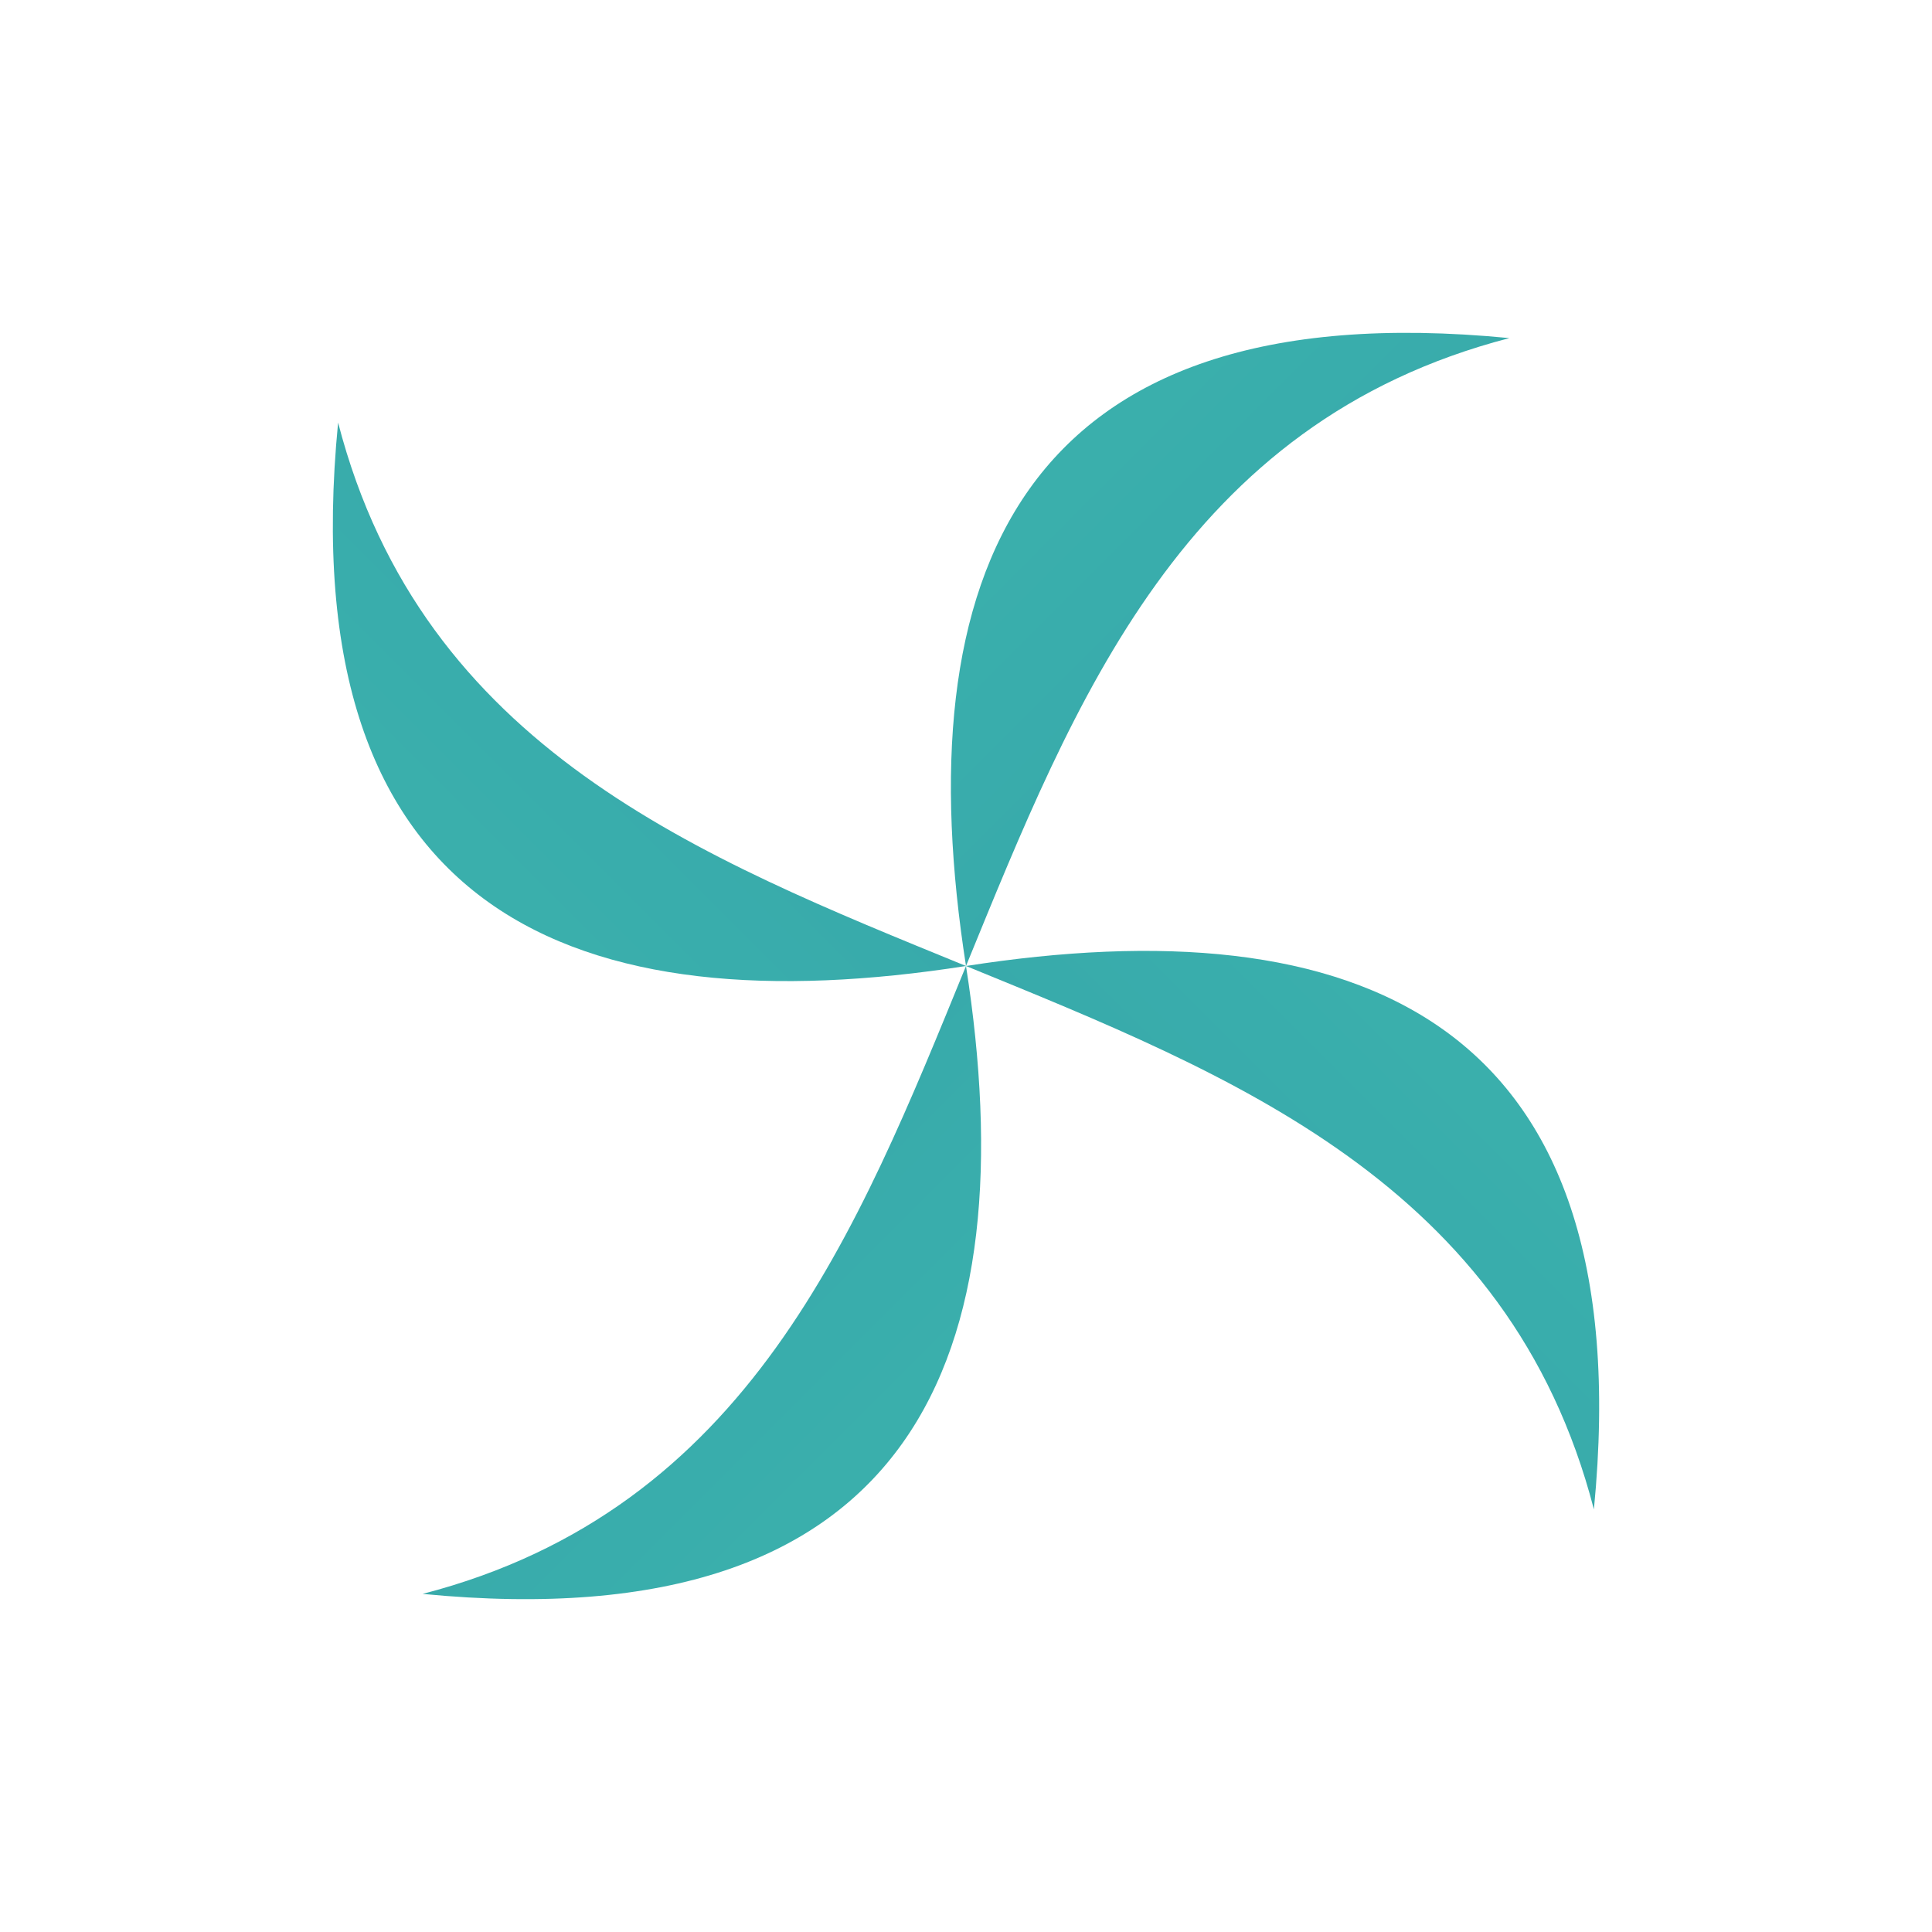
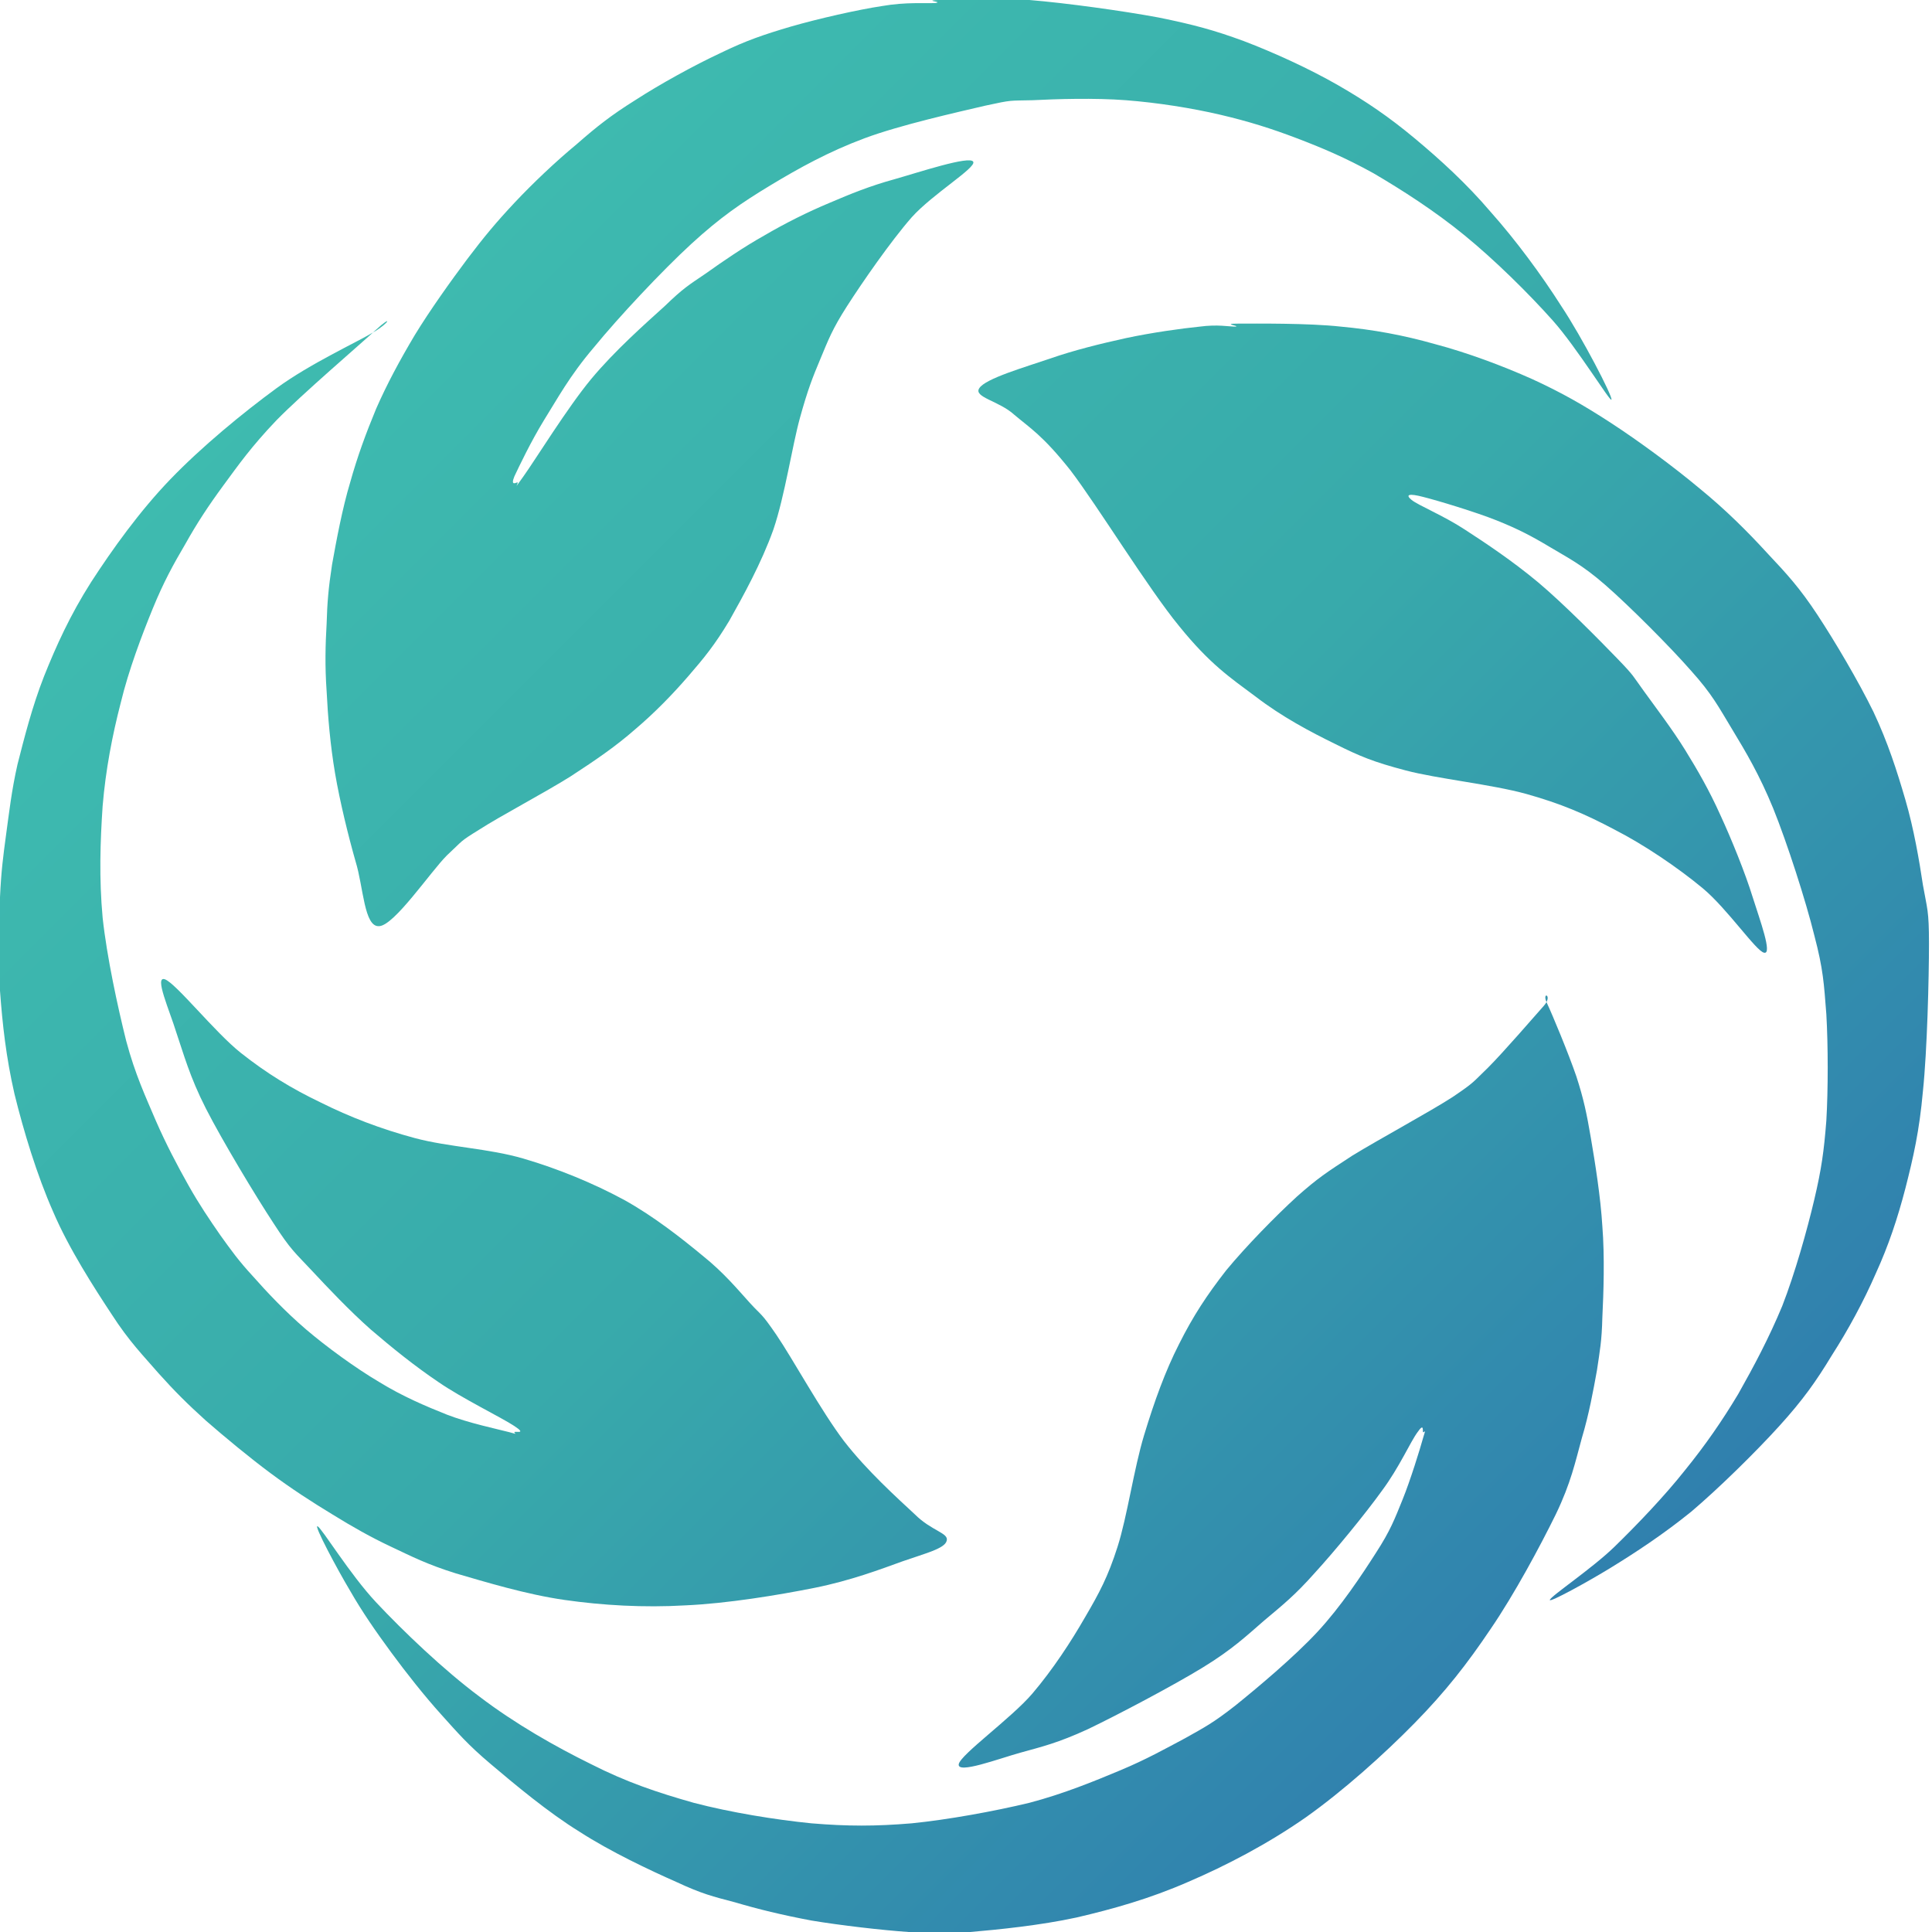
<svg xmlns="http://www.w3.org/2000/svg" width="320" height="320" viewBox="0 0 320 320" fill="none">
  <defs>
    <linearGradient id="lv" x1="40" y1="40" x2="280" y2="280" gradientUnits="userSpaceOnUse">
      <stop offset="0" stop-color="#3FBDB0" />
      <stop offset="0.5" stop-color="#38AAAB" />
      <stop offset="1" stop-color="#2F7AAF" />
    </linearGradient>
  </defs>
-   <g fill="url(#lv)">
-     <g>
-       <path d="M160 160 C 150 96, 168 48, 250 56 C 196 70, 178 116, 160 160 Z" />
-     </g>
-     <g transform="rotate(90 160 160)">
-       <path d="M160 160 C 150 96, 168 48, 250 56 C 196 70, 178 116, 160 160 Z" />
-     </g>
-     <g transform="rotate(180 160 160)">
-       <path d="M160 160 C 150 96, 168 48, 250 56 C 196 70, 178 116, 160 160 Z" />
-     </g>
-     <g transform="rotate(270 160 160)">
-       <path d="M160 160 C 150 96, 168 48, 250 56 C 196 70, 178 116, 160 160 Z" />
-     </g>
+   <g fill="url(#lv)" fill-rule="evenodd">
+     <path d="M205.1,53.6C208.0,53.6 216.7,53.5 222.1,54.1C227.5,54.6 232.4,55.5 237.7,57.0C243.0,58.4 248.9,60.6 253.8,62.8C258.6,65.0 262.3,67.1 266.9,70.1C271.5,73.1 277.2,77.3 281.5,80.9C285.8,84.4 289.5,88.1 292.7,91.6C296.0,95.1 298.1,97.4 301.0,101.8C303.9,106.2 307.8,112.8 310.3,117.9C312.7,123.0 314.2,127.7 315.6,132.5C317.0,137.3 317.9,142.6 318.5,146.6C319.2,150.6 319.5,150.7 319.5,156.3C319.5,162.0 319.2,174.0 318.5,180.7C317.9,187.4 316.9,191.7 315.6,196.8C314.3,201.8 312.8,206.3 310.7,210.9C308.7,215.5 306.1,220.3 303.4,224.5C300.8,228.8 298.6,231.9 294.7,236.2C290.8,240.5 284.7,246.5 280.1,250.4C275.4,254.2 270.8,257.2 266.9,259.6C263.0,262.0 256.6,265.5 256.7,265.0C256.8,264.4 263.7,259.8 267.4,256.2C271.1,252.6 275.7,247.8 279.1,243.5C282.5,239.3 285.2,235.4 287.9,230.9C290.5,226.3 293.0,221.6 295.2,216.3C297.3,210.9 299.3,203.8 300.5,198.7C301.7,193.6 302.1,190.7 302.5,185.6C302.8,180.5 302.8,173.2 302.5,168.0C302.1,162.9 302.0,160.6 300.5,154.9C299.1,149.2 296.0,139.6 293.7,133.9C291.4,128.3 289.2,124.6 286.9,120.8C284.6,117.0 283.6,115.0 280.1,111.1C276.6,107.1 269.8,100.3 265.9,96.9C262.0,93.5 259.7,92.4 256.7,90.6C253.7,88.8 251.4,87.6 247.9,86.2C244.4,84.8 238.1,82.9 235.7,82.3C233.4,81.7 232.7,81.9 233.8,82.8C234.9,83.7 239.1,85.4 242.6,87.7C246.0,89.9 250.5,92.9 254.7,96.4C259.0,100.0 265.0,106.1 267.9,109.1C270.8,112.1 270.4,111.9 272.3,114.5C274.1,117.0 277.0,120.8 279.1,124.2C281.2,127.6 283.1,130.9 284.9,134.9C286.8,139.0 289.1,144.7 290.3,148.6C291.5,152.4 293.6,158.1 292.2,157.8C290.9,157.6 286.1,150.5 282.0,147.1C277.9,143.7 272.3,139.9 267.4,137.4C262.5,134.8 258.5,133.1 252.8,131.5C247.0,129.9 238.1,129.0 232.8,127.6C227.5,126.2 225.3,125.3 221.1,123.2C217.0,121.2 212.3,118.7 208.0,115.4C203.7,112.2 200.4,110.0 195.3,103.7C190.2,97.5 181.8,83.8 177.3,77.9C172.7,72.1 170.6,70.9 168.0,68.7C165.5,66.4 161.2,65.8 162.2,64.3C163.2,62.7 169.8,60.8 173.9,59.4C177.9,58.0 182.4,56.9 186.5,56.0C190.7,55.1 195.7,54.4 198.7,54.1C201.7,53.7 203.5,54.1 204.6,54.1C205.6,54.0 202.1,53.6 205.1,53.6Z" />
+     <path d="M62.3,54.6C59.7,57.0 50.0,65.3 45.8,69.6C41.6,74.0 39.5,77.0 37.0,80.4C34.5,83.8 32.6,86.7 30.7,90.1C28.7,93.5 27.1,96.4 25.3,100.8C23.5,105.2 21.3,111.0 20.0,116.4C18.6,121.8 17.5,127.5 17.0,133.5C16.6,139.4 16.4,145.5 17.0,152.0C17.7,158.5 19.5,166.8 20.9,172.4C22.4,178.0 24.1,181.6 25.8,185.6C27.5,189.5 29.4,193.1 31.2,196.3C33.0,199.5 34.7,202.0 36.5,204.6C38.3,207.1 39.5,208.8 41.9,211.4C44.2,214.0 47.2,217.2 50.7,220.2C54.1,223.1 58.9,226.6 62.8,228.9C66.7,231.3 70.5,232.9 74.0,234.3C77.6,235.7 82.4,236.7 84.3,237.2C86.1,237.7 85.1,237.4 85.2,237.2C85.4,237.0 87.3,237.6 85.2,236.2C83.1,234.8 76.5,231.6 72.6,228.9C68.6,226.2 64.9,223.2 61.4,220.2C57.9,217.1 54.3,213.3 51.6,210.4C48.9,207.5 48.2,207.1 45.3,202.6C42.4,198.2 36.8,188.9 34.1,183.6C31.4,178.3 30.4,174.5 29.2,171.0C28.1,167.4 25.5,161.6 27.3,162.2C29.1,162.8 35.6,171.0 39.9,174.4C44.2,177.8 48.3,180.3 53.1,182.6C57.9,185.0 63.1,187.0 68.7,188.5C74.3,190.0 80.9,190.2 86.7,191.9C92.5,193.6 98.3,196.0 103.3,198.7C108.2,201.4 112.9,205.1 116.4,208.0C119.9,210.8 122.2,213.6 124.2,215.8C126.2,218.0 126.0,217.3 128.6,221.1C131.2,224.9 136.0,233.7 139.8,238.7C143.6,243.6 148.6,248.1 151.5,250.8C154.3,253.6 157.2,253.9 156.8,255.2C156.5,256.5 153.2,257.3 149.5,258.6C145.9,259.9 140.9,261.8 134.9,263.0C128.9,264.2 120.4,265.6 113.5,265.9C106.6,266.3 99.8,265.9 93.5,265.0C87.2,264.1 80.3,262.0 75.5,260.6C70.7,259.1 68.2,257.8 64.8,256.2C61.4,254.6 58.4,252.9 55.0,250.8C51.7,248.8 48.3,246.6 44.8,244.0C41.3,241.4 37.2,238.0 34.1,235.3C31.0,232.5 28.9,230.4 26.3,227.5C23.7,224.5 21.4,222.2 18.5,217.7C15.6,213.3 11.4,206.8 8.8,200.7C6.1,194.6 3.9,187.3 2.4,181.2C1.0,175.1 0.4,169.6 0.0,164.1C-0.4,158.7 -0.2,152.9 0.0,148.6C0.2,144.3 0.5,142.0 1.0,138.3C1.5,134.7 1.9,131.0 2.9,126.6C4.0,122.3 5.3,117.1 7.3,112.0C9.3,107.0 11.6,101.9 15.1,96.4C18.6,91.0 23.1,84.7 28.2,79.4C33.4,74.0 40.2,68.4 45.8,64.3C51.4,60.2 59.1,56.7 61.9,55.0C64.6,53.4 65.0,52.1 62.3,54.6Z" />
+     <path d="M256.2,166.1C257.1,168.0 259.8,174.5 261.1,178.3C262.3,182.0 262.8,184.4 263.5,188.5C264.2,192.6 265.1,198.2 265.4,203.1C265.8,208.1 265.6,214.2 265.4,218.2C265.3,222.2 265.0,223.6 264.5,227.0C263.9,230.3 263.2,234.2 262.0,238.2C260.9,242.2 260.2,245.6 257.7,250.8C255.1,256.1 250.8,264.1 246.9,269.8C243.0,275.6 239.4,280.2 234.3,285.4C229.2,290.6 222.5,296.6 216.3,301.0C210.0,305.4 203.1,309.0 196.8,311.7C190.4,314.5 184.3,316.2 178.3,317.6C172.3,318.9 165.4,319.6 160.7,320.0C156.1,320.4 154.9,320.3 150.5,320.0C146.1,319.7 139.2,318.9 134.4,318.1C129.6,317.2 125.5,316.2 121.8,315.1C118.0,314.1 116.3,313.7 112.0,311.7C107.7,309.8 101.1,306.7 96.0,303.4C90.8,300.2 85.2,295.5 81.3,292.2C77.5,289.0 75.8,287.0 73.1,284.0C70.3,280.9 67.3,277.1 64.8,273.7C62.3,270.3 60.0,267.0 58.0,263.5C55.9,260.0 51.9,252.5 52.6,252.8C53.3,253.1 57.9,260.7 62.3,265.4C66.8,270.2 73.5,276.6 79.4,281.0C85.3,285.5 92.0,289.3 97.9,292.2C103.8,295.2 108.9,296.9 114.9,298.6C121.0,300.2 128.4,301.4 134.4,302.0C140.4,302.5 145.0,302.5 151.0,302.0C157.0,301.4 164.7,300.0 170.5,298.6C176.2,297.1 181.3,295.0 185.6,293.2C189.9,291.4 193.1,289.6 196.3,287.9C199.5,286.1 200.9,285.4 204.6,282.5C208.2,279.6 214.3,274.5 218.2,270.3C222.1,266.1 225.6,260.8 227.9,257.2C230.3,253.5 231.0,251.6 232.3,248.4C233.6,245.2 235.2,240.0 235.7,238.2C236.3,236.3 235.9,237.4 235.7,237.2C235.6,237.0 235.9,235.6 234.8,237.2C233.6,238.8 231.8,243.0 228.9,246.9C226.1,250.8 221.0,257.0 217.7,260.6C214.5,264.2 212.5,265.8 209.4,268.4C206.4,271.0 204.1,273.2 199.2,276.2C194.3,279.2 185.2,284.0 180.2,286.4C175.2,288.7 172.6,289.3 169.0,290.3C165.4,291.3 158.5,293.9 158.8,292.2C159.1,290.6 167.5,284.6 171.0,280.5C174.4,276.5 177.4,271.9 179.7,267.9C182.1,263.8 183.5,261.2 185.1,256.2C186.7,251.2 187.8,243.3 189.5,237.7C191.2,232.1 193.0,227.1 195.3,222.6C197.6,218.0 199.9,214.5 203.1,210.4C206.4,206.4 211.3,201.4 214.8,198.2C218.3,195.1 219.7,194.2 224.0,191.4C228.4,188.7 236.9,184.1 240.6,181.7C244.3,179.2 243.9,179.3 246.5,176.8C249.0,174.3 254.1,168.4 255.7,166.6C257.3,164.8 255.3,164.1 256.2,166.1Z" />
+     <path d="M155.4,0.0C158.0,-0.1 164.4,-0.5 170.5,0.0C176.6,0.5 186.0,1.8 191.9,2.9C197.8,4.1 201.1,5.0 206.0,6.8C211.0,8.7 216.9,11.4 221.6,14.1C226.3,16.8 230.1,19.4 234.3,22.9C238.5,26.4 242.9,30.4 246.9,35.1C251.0,39.7 255.3,45.5 258.6,50.7C262.0,55.8 267.2,65.8 266.9,66.2C266.7,66.6 261.2,57.6 257.2,53.1C253.1,48.5 247.5,43.0 242.6,39.0C237.6,34.9 232.1,31.4 227.5,28.7C222.8,26.1 219.0,24.5 214.8,22.9C210.6,21.3 206.8,20.1 202.1,19.0C197.4,17.9 191.7,17.0 186.5,16.6C181.3,16.2 174.9,16.4 171.0,16.6C167.1,16.7 167.8,16.5 163.2,17.5C158.5,18.6 149.1,20.7 143.2,22.9C137.3,25.1 132.4,27.8 127.6,30.7C122.8,33.6 119.3,36.0 114.5,40.4C109.6,44.9 102.4,52.6 98.4,57.5C94.3,62.3 92.3,66.1 90.1,69.6C87.9,73.2 86.0,77.2 85.2,78.9C84.5,80.6 85.5,79.9 85.7,79.9C86.0,79.9 84.7,81.7 86.7,78.9C88.7,76.1 94.0,67.5 97.9,62.8C101.8,58.1 106.9,53.6 110.1,50.7C113.2,47.7 114.1,47.2 116.9,45.3C119.7,43.3 123.2,40.9 126.6,39.0C130.0,37.0 133.8,35.1 137.4,33.6C140.9,32.1 144.1,30.8 148.1,29.7C152.0,28.6 160.7,25.7 161.2,26.8C161.7,27.8 154.5,32.1 151.0,36.0C147.5,40.0 142.8,46.8 140.3,50.7C137.8,54.6 137.2,56.3 135.9,59.4C134.6,62.5 133.8,64.5 132.5,69.2C131.2,73.9 130.0,82.1 128.1,87.7C126.1,93.3 123.1,98.7 120.8,102.8C118.4,106.8 116.6,109.0 114.0,112.0C111.4,115.0 108.5,118.0 105.2,120.8C102.0,123.6 98.8,125.8 94.5,128.6C90.2,131.3 82.8,135.2 79.4,137.4C76.0,139.5 76.8,139.1 74.0,141.7C71.3,144.4 65.3,153.3 62.8,153.4C60.3,153.6 60.2,146.9 58.9,142.7C57.7,138.5 56.3,132.8 55.5,128.1C54.7,123.4 54.3,118.6 54.1,114.5C53.8,110.3 53.9,106.7 54.1,103.3C54.2,99.8 54.4,97.4 55.0,93.5C55.7,89.6 56.7,84.2 58.0,79.9C59.2,75.6 60.6,71.8 62.3,67.7C64.1,63.6 66.2,59.7 68.7,55.5C71.2,51.4 74.7,46.5 77.4,42.9C80.2,39.2 82.2,36.8 85.2,33.6C88.2,30.4 92.1,26.7 95.5,23.9C98.8,21.0 101.2,19.1 105.2,16.6C109.2,14.0 115.0,10.8 119.3,8.8C123.6,6.7 126.6,5.7 131.0,4.4C135.5,3.1 142.1,1.6 146.1,1.0C150.1,0.3 153.3,0.6 154.9,0.5C156.4,0.3 152.8,0.1 155.4,0.0Z" />
  </g>
</svg>
